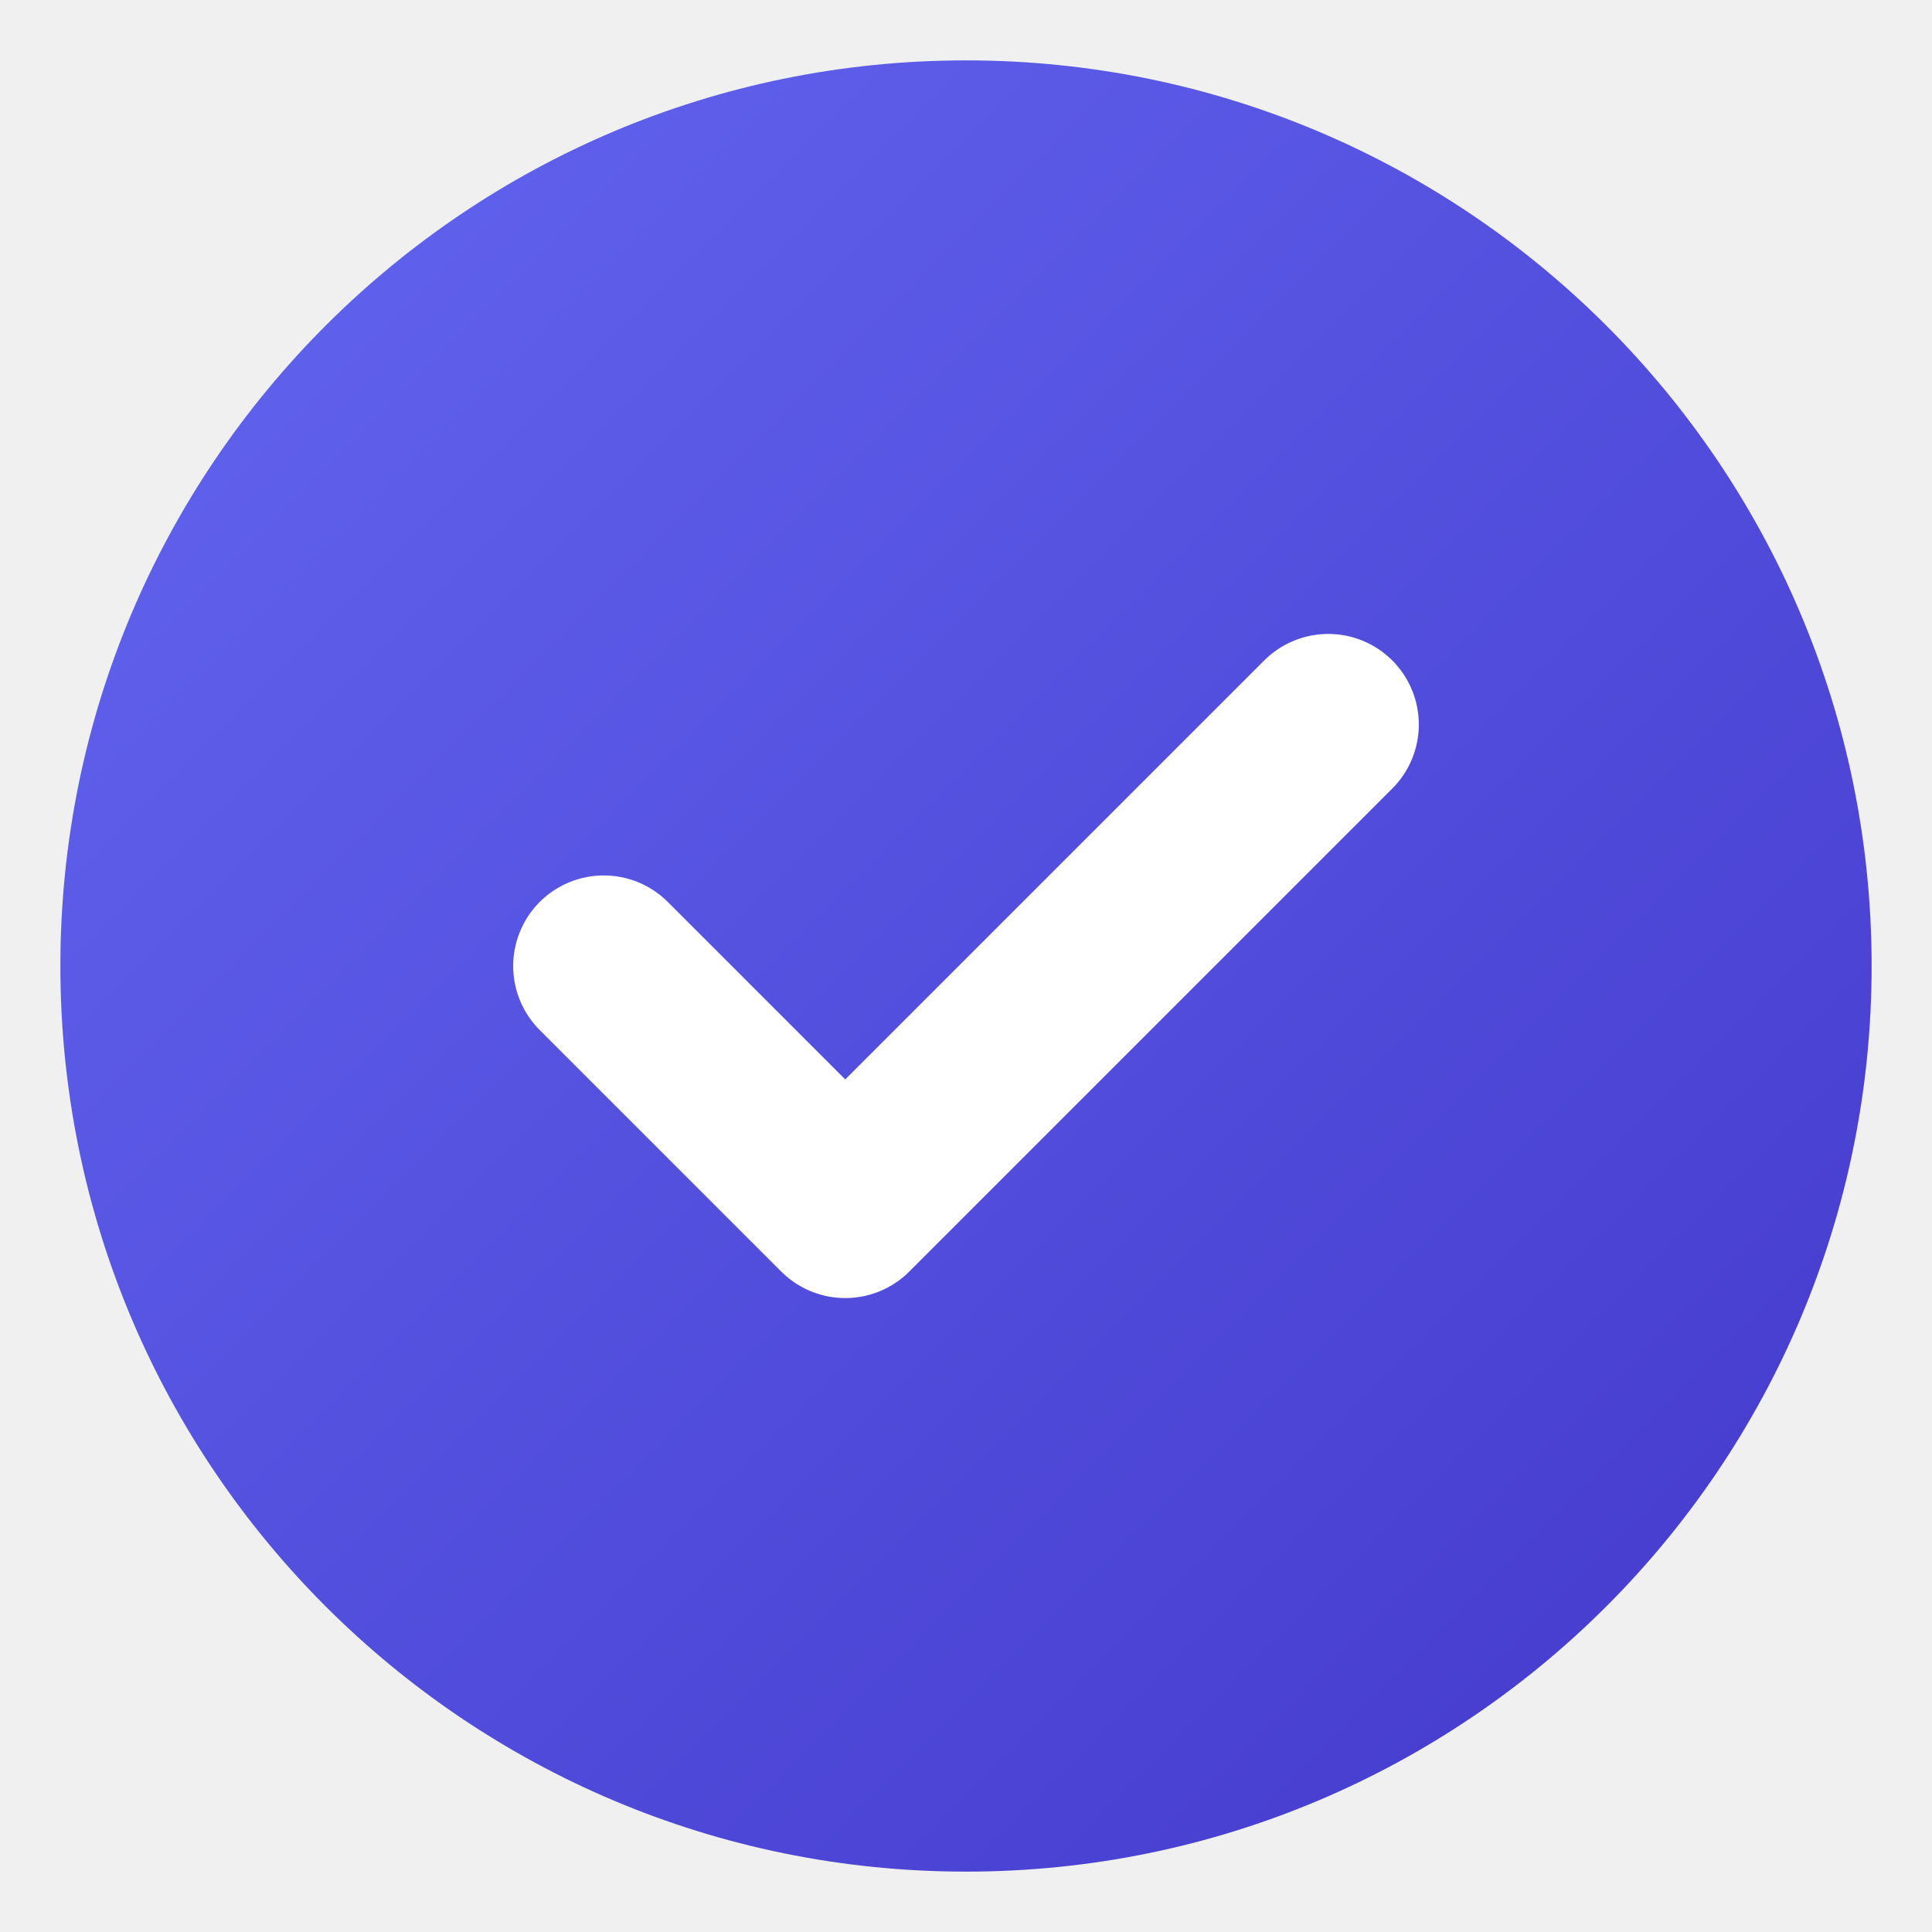
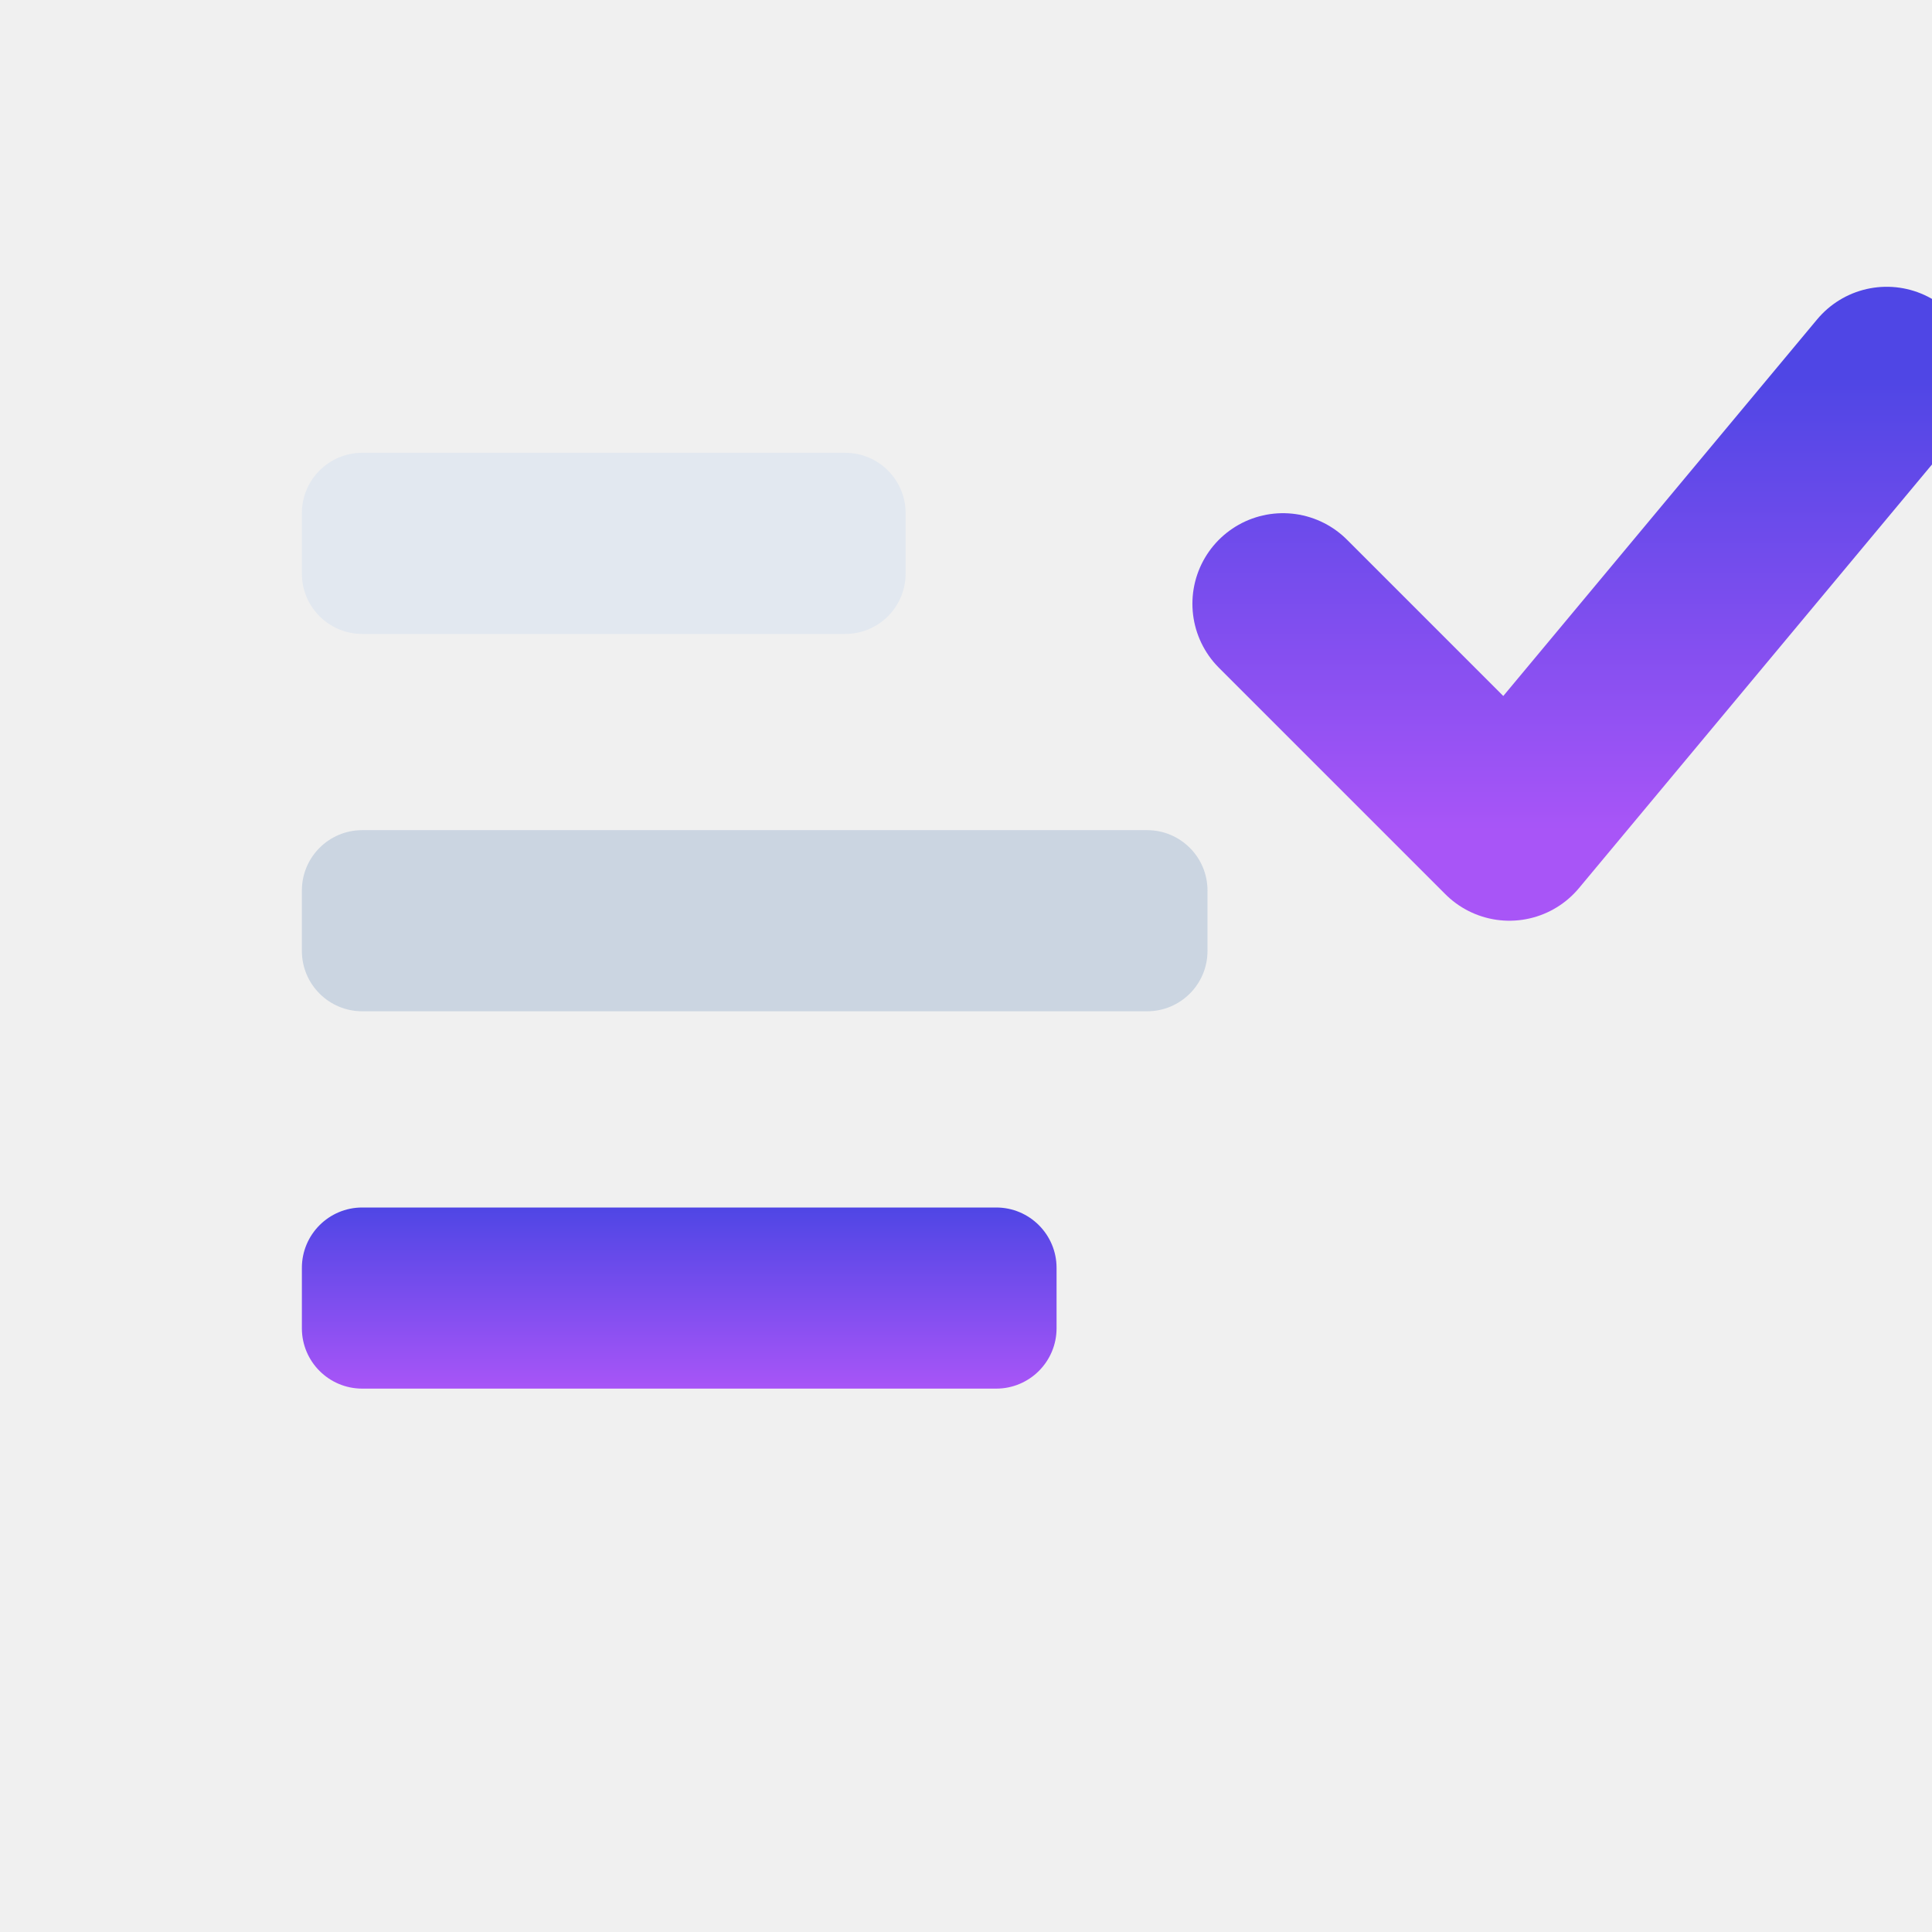
<svg xmlns="http://www.w3.org/2000/svg" viewBox="0 0 128 128">
  <defs>
-     <linearGradient id="logo-gradient" x1="0%" y1="0%" x2="100%" y2="100%">
-       <stop offset="0%" style="stop-color:#6366f1;stop-opacity:1" />
-       <stop offset="100%" style="stop-color:#4338ca;stop-opacity:1" />
+     <linearGradient id="logo-grad" x1="0%" y1="0%" x2="0%" y2="100%">
+       <stop offset="0%" style="stop-color:#4f46e5" />
+       <stop offset="100%" style="stop-color:#a855f7" />
    </linearGradient>
  </defs>
-   <circle cx="64" cy="64" r="60" fill="url(#logo-gradient)" />
-   <path d="M40 64l16 16 32-32" stroke="white" stroke-width="12" fill="none" stroke-linecap="round" stroke-linejoin="round" />
+   <rect x="20" y="30" width="40" height="12" rx="4" fill="#e2e8f0" />
+   <rect x="20" y="55" width="60" height="12" rx="4" fill="#cbd5e1" />
+   <rect x="20" y="80" width="50" height="12" rx="4" fill="url(#logo-grad)" />
+   <path d="M85 40 L100 55 L125 25" stroke="url(#logo-grad)" stroke-width="12" fill="none" stroke-linecap="round" stroke-linejoin="round" />
</svg>
